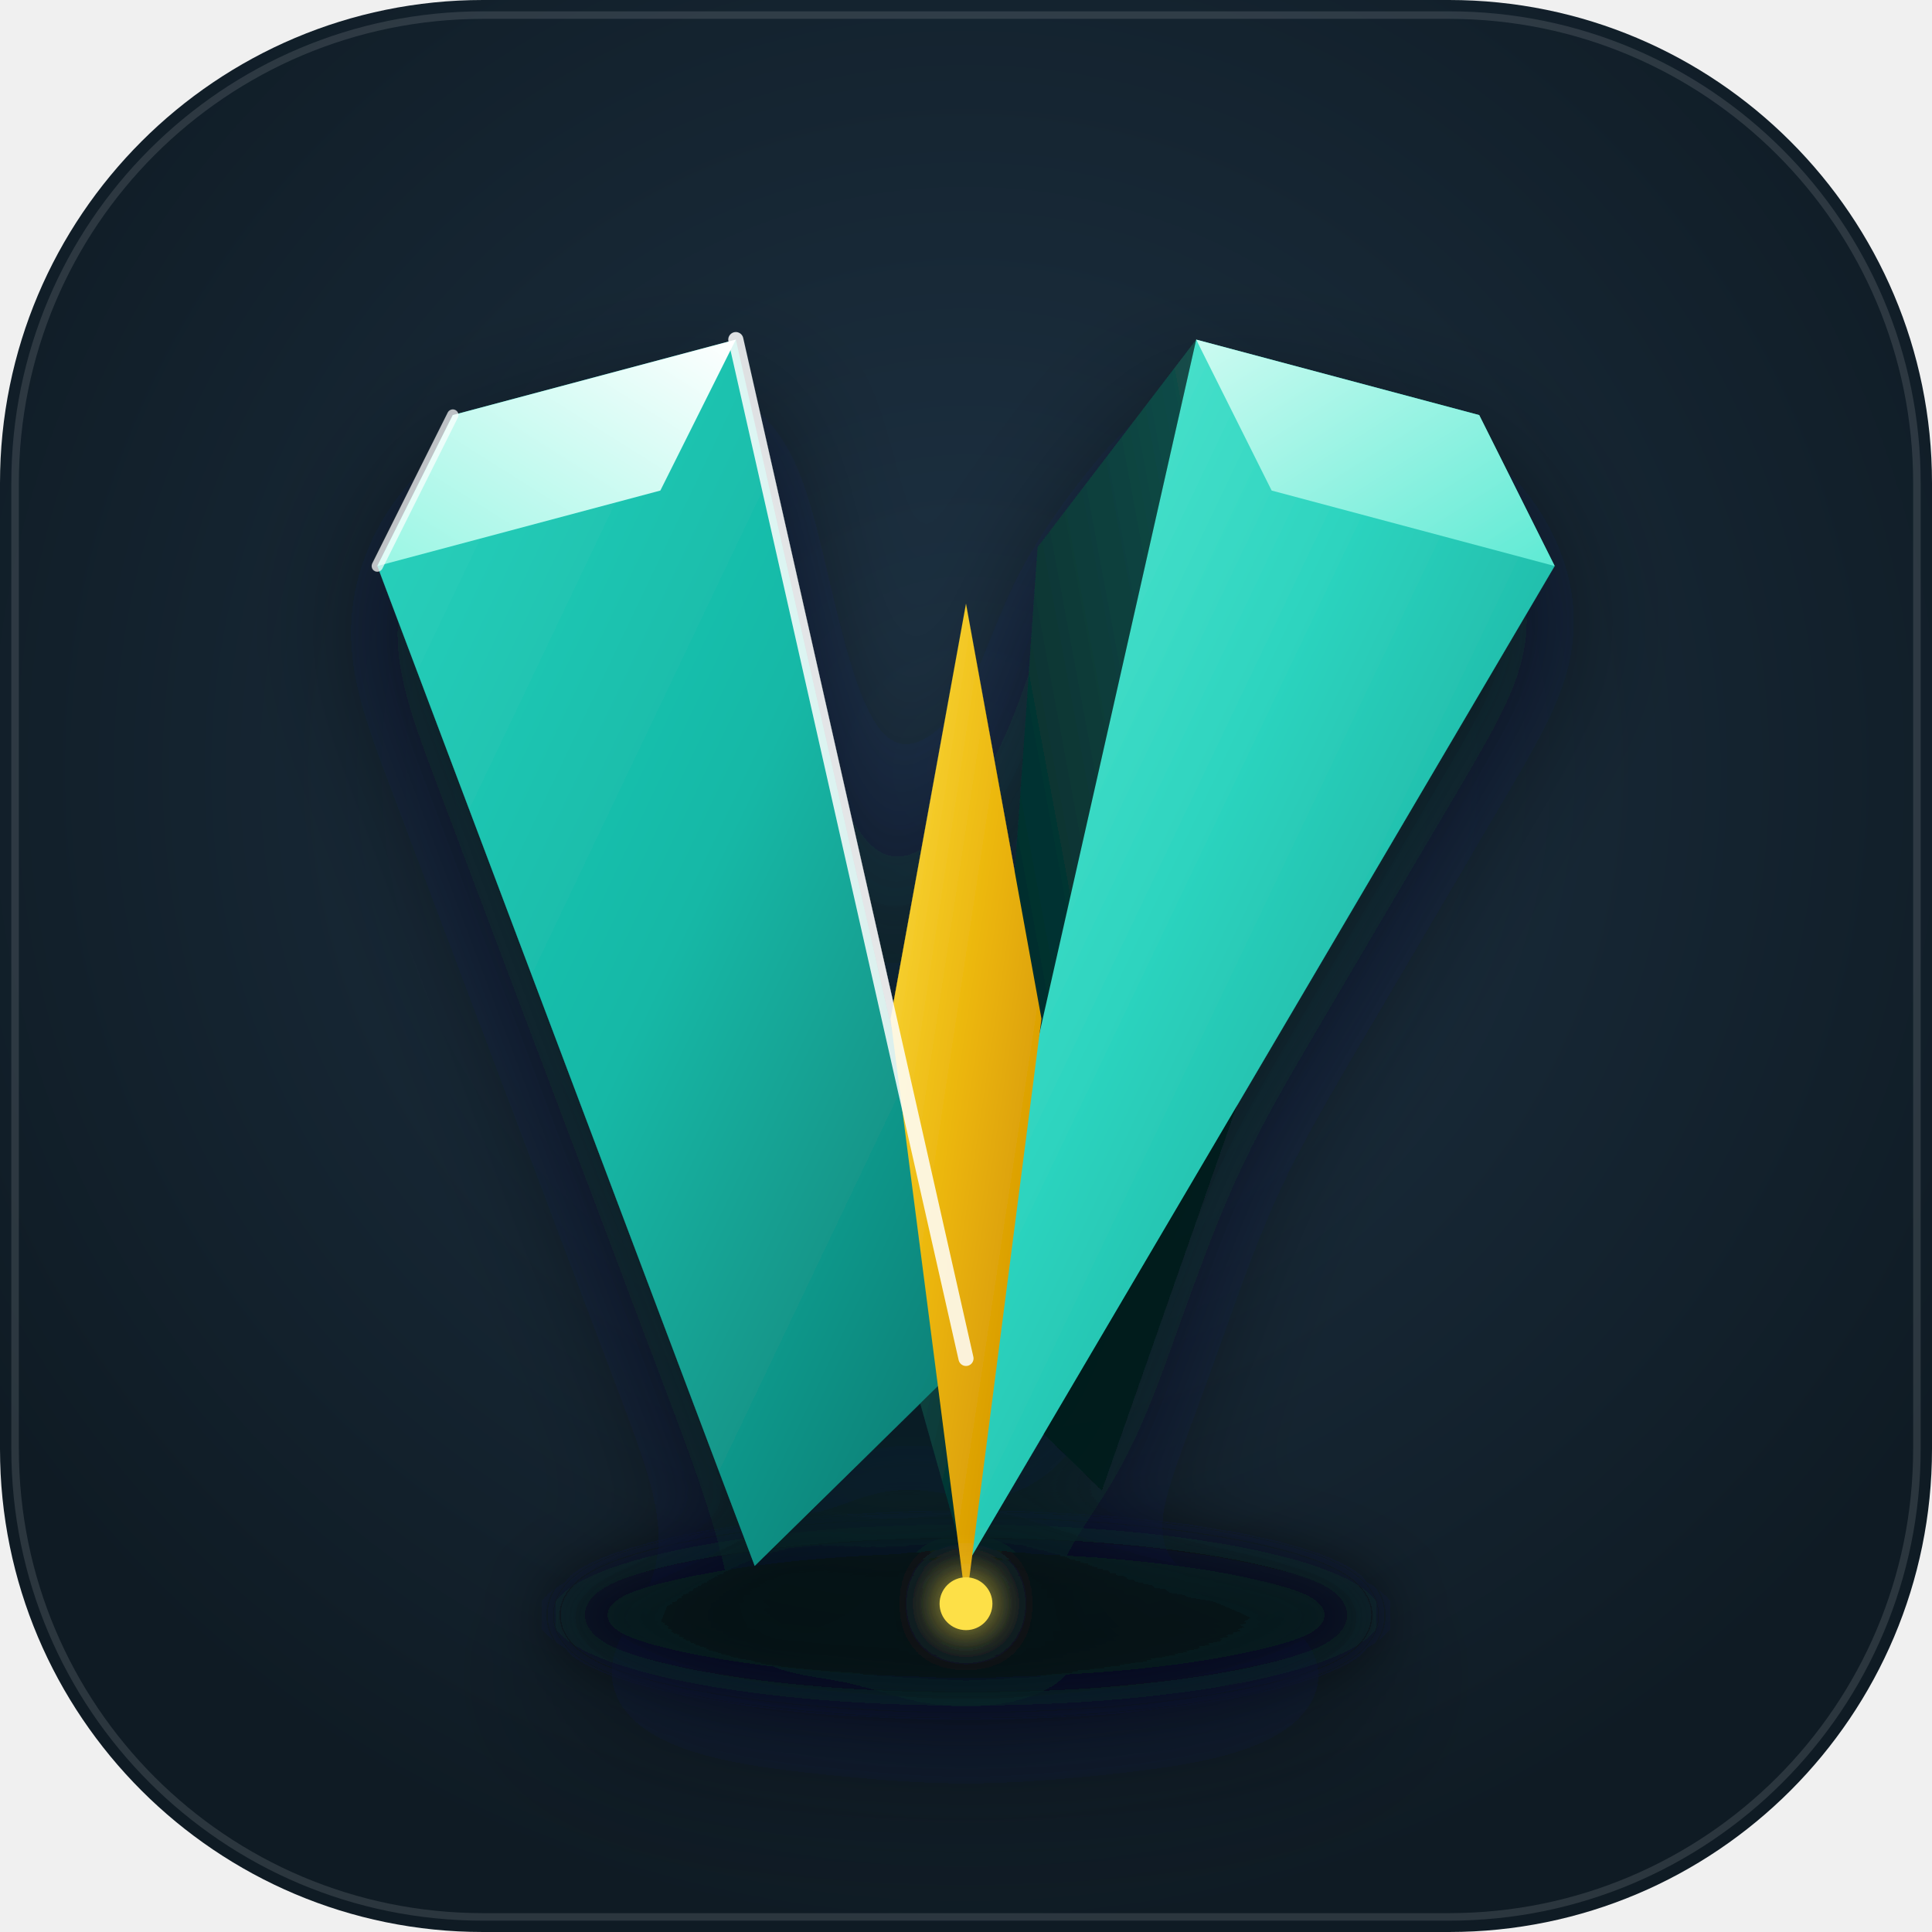
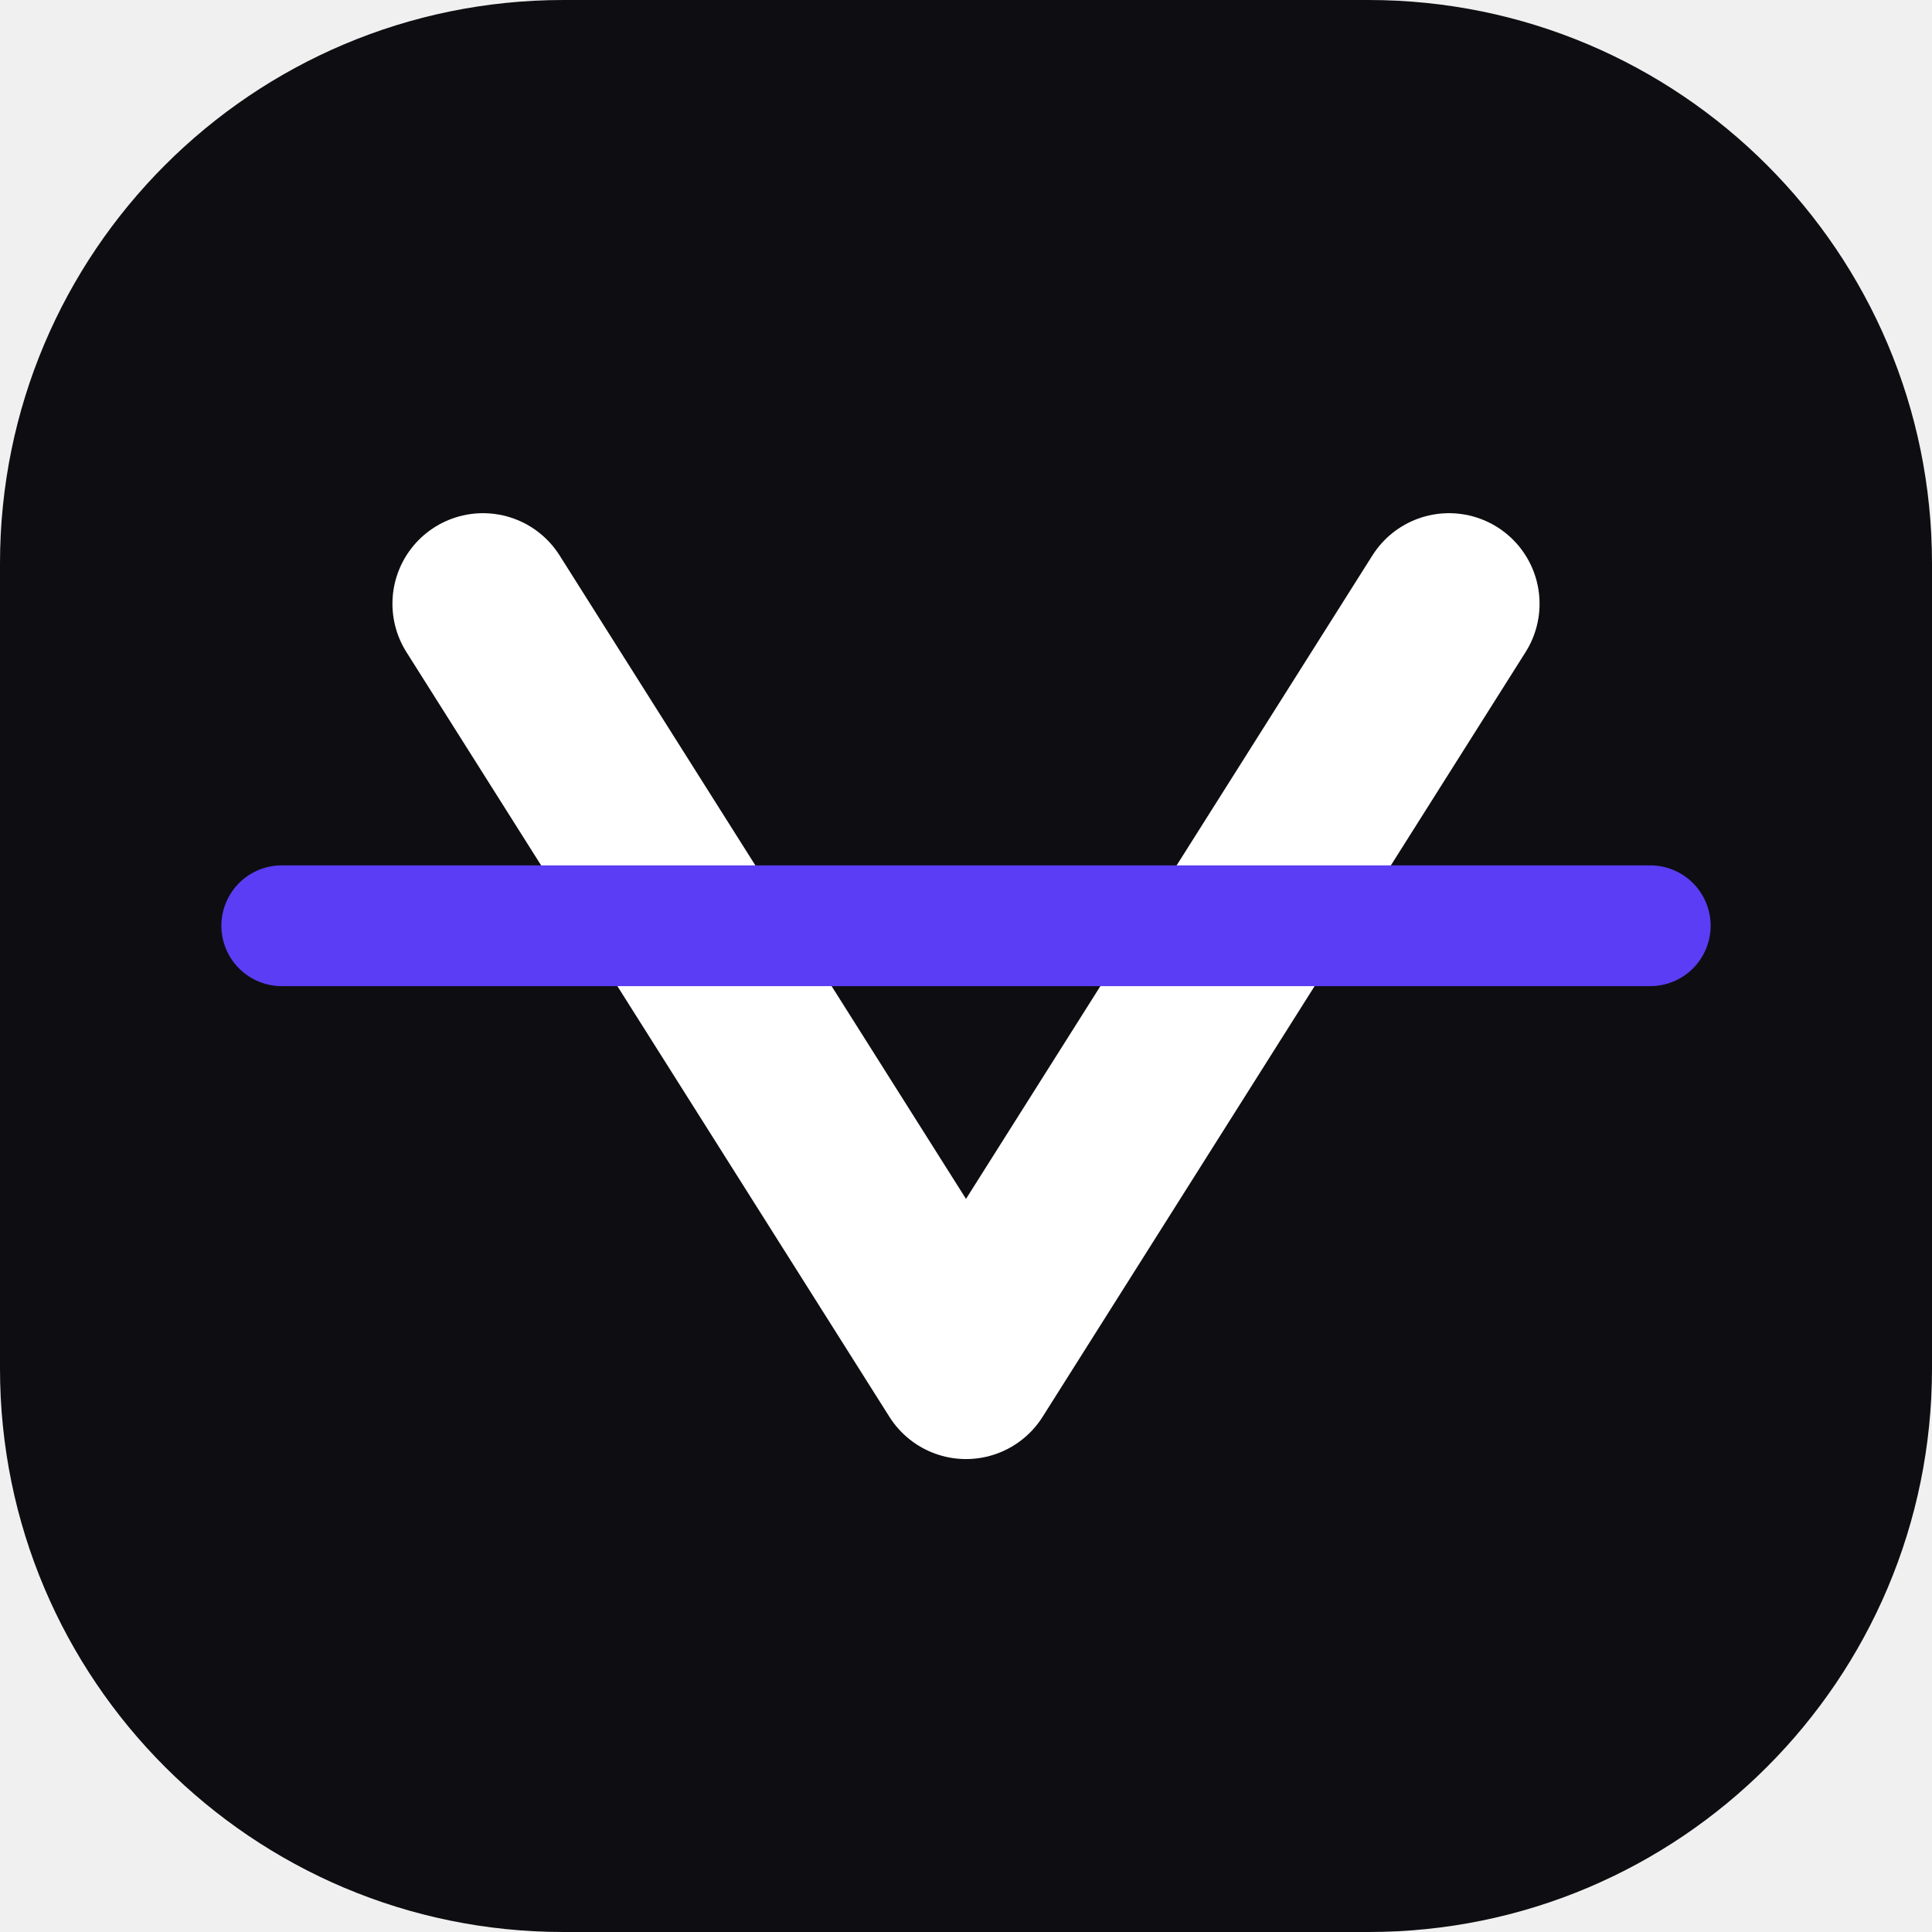
- <svg xmlns="http://www.w3.org/2000/svg" viewBox="0 0 512 512" width="100%" height="100%">
-   <defs>
-     <radialGradient id="bgGrad" cx="50%" cy="40%" r="60%">
-       <stop offset="0%" stop-color="#1E3345" />
-       <stop offset="100%" stop-color="#0F1B24" />
-     </radialGradient>
-     <linearGradient id="vLeftOuter" x1="0%" y1="0%" x2="100%" y2="100%">
-       <stop offset="0%" stop-color="#2DD4BF" />
-       <stop offset="50%" stop-color="#14B8A6" />
-       <stop offset="100%" stop-color="#0F766E" />
-     </linearGradient>
-     <linearGradient id="vLeftInner" x1="0%" y1="0%" x2="100%" y2="100%">
-       <stop offset="0%" stop-color="#0F766E" />
-       <stop offset="60%" stop-color="#115E59" />
-       <stop offset="100%" stop-color="#042F2E" />
-     </linearGradient>
-     <linearGradient id="vRightOuter" x1="0%" y1="0%" x2="100%" y2="100%">
-       <stop offset="0%" stop-color="#5EEAD4" />
-       <stop offset="40%" stop-color="#2DD4BF" />
-       <stop offset="100%" stop-color="#0D9488" />
-     </linearGradient>
-     <linearGradient id="vRightInner" x1="100%" y1="0%" x2="0%" y2="100%">
-       <stop offset="0%" stop-color="#134E4A" />
-       <stop offset="60%" stop-color="#042F2E" />
-       <stop offset="100%" stop-color="#021C1B" />
-     </linearGradient>
-     <linearGradient id="goldThread" x1="0%" y1="0%" x2="100%" y2="100%">
-       <stop offset="0%" stop-color="#FDE047" />
-       <stop offset="50%" stop-color="#EAB308" />
-       <stop offset="100%" stop-color="#CA8A04" />
-     </linearGradient>
-     <linearGradient id="topBevelLeft" x1="0%" y1="100%" x2="100%" y2="0%">
-       <stop offset="0%" stop-color="#99F6E4" />
-       <stop offset="100%" stop-color="#FFFFFF" />
-     </linearGradient>
-     <linearGradient id="topBevelRight" x1="0%" y1="0%" x2="100%" y2="100%">
-       <stop offset="0%" stop-color="#CCFBF1" />
-       <stop offset="100%" stop-color="#5EEAD4" />
-     </linearGradient>
-     <filter id="dropShadow" x="-20%" y="-20%" width="150%" height="150%">
-       <feDropShadow dx="0" dy="16" stdDeviation="18" flood-color="#02151F" flood-opacity="0.65" />
-     </filter>
-     <filter id="innerGlow" x="-10%" y="-10%" width="120%" height="120%">
-       <feGaussianBlur stdDeviation="3" result="blur" />
-       <feComposite in2="SourceAlpha" operator="arithmetic" k2="-1" k3="1" result="shadowDiff" />
-       <feFlood flood-color="#FFFFFF" flood-opacity="0.3" />
-       <feComposite in2="shadowDiff" operator="in" />
-       <feComposite in2="SourceGraphic" operator="over" />
-     </filter>
-   </defs>
-   <rect width="512" height="512" rx="128" fill="url(#bgGrad)" />
-   <rect width="504" height="504" x="4" y="4" rx="124" fill="none" stroke="rgba(255,255,255,0.12)" stroke-width="2" />
-   <g filter="url(#dropShadow)">
-     <ellipse cx="256" cy="428" rx="110" ry="24" fill="#030C12" opacity="0.6" filter="blur(8px)" />
-     <path d="M120 110 L195 90 L256 360 L220 395 Z" fill="#042F2E" opacity="0.85" />
-     <path d="M392 110 L317 90 L256 360 L292 395 Z" fill="#021C1B" opacity="0.95" />
-     <path d="M195 90 L256 360 L256 415 L180 145 Z" fill="url(#vLeftInner)" />
-     <path d="M256 360 L317 90 L275 145 L256 415 Z" fill="url(#vRightInner)" />
-     <path d="M120 110 L195 90 L256 360 L200 415 L100 150 Z" fill="url(#vLeftOuter)" />
-     <path d="M317 90 L392 110 L412 150 L256 415 L256 360 Z" fill="url(#vRightOuter)" />
-     <path d="M256 160 L276 270 L256 425 L236 270 Z" fill="url(#goldThread)" />
-     <polygon points="120,110 100,150 175,130 195,90" fill="url(#topBevelLeft)" />
-     <polygon points="317,90 337,130 412,150 392,110" fill="url(#topBevelRight)" />
-     <path d="M195 90 L256 360" stroke="#FFFFFF" stroke-width="4" stroke-linecap="round" opacity="0.85" />
-     <path d="M120 110 L100 150" stroke="#FFFFFF" stroke-width="3" stroke-linecap="round" opacity="0.7" />
-     <circle cx="256" cy="425" r="7" fill="#FDE047" filter="drop-shadow(0 0 6px #FDE047)" />
-   </g>
+ <svg xmlns="http://www.w3.org/2000/svg" viewBox="0 0 48 48" width="100%" height="100%">
+   <rect width="48" height="48" rx="14" fill="#0E0E12" />
+   <path d="M 12 15 L 24 34 L 36 15" fill="none" stroke="#FFFFFF" stroke-width="4.5" stroke-linecap="round" stroke-linejoin="round" />
+   <path d="M 7 23 L 41 23" fill="none" stroke="#5B3DF5" stroke-width="3" stroke-linecap="round" />
</svg>
